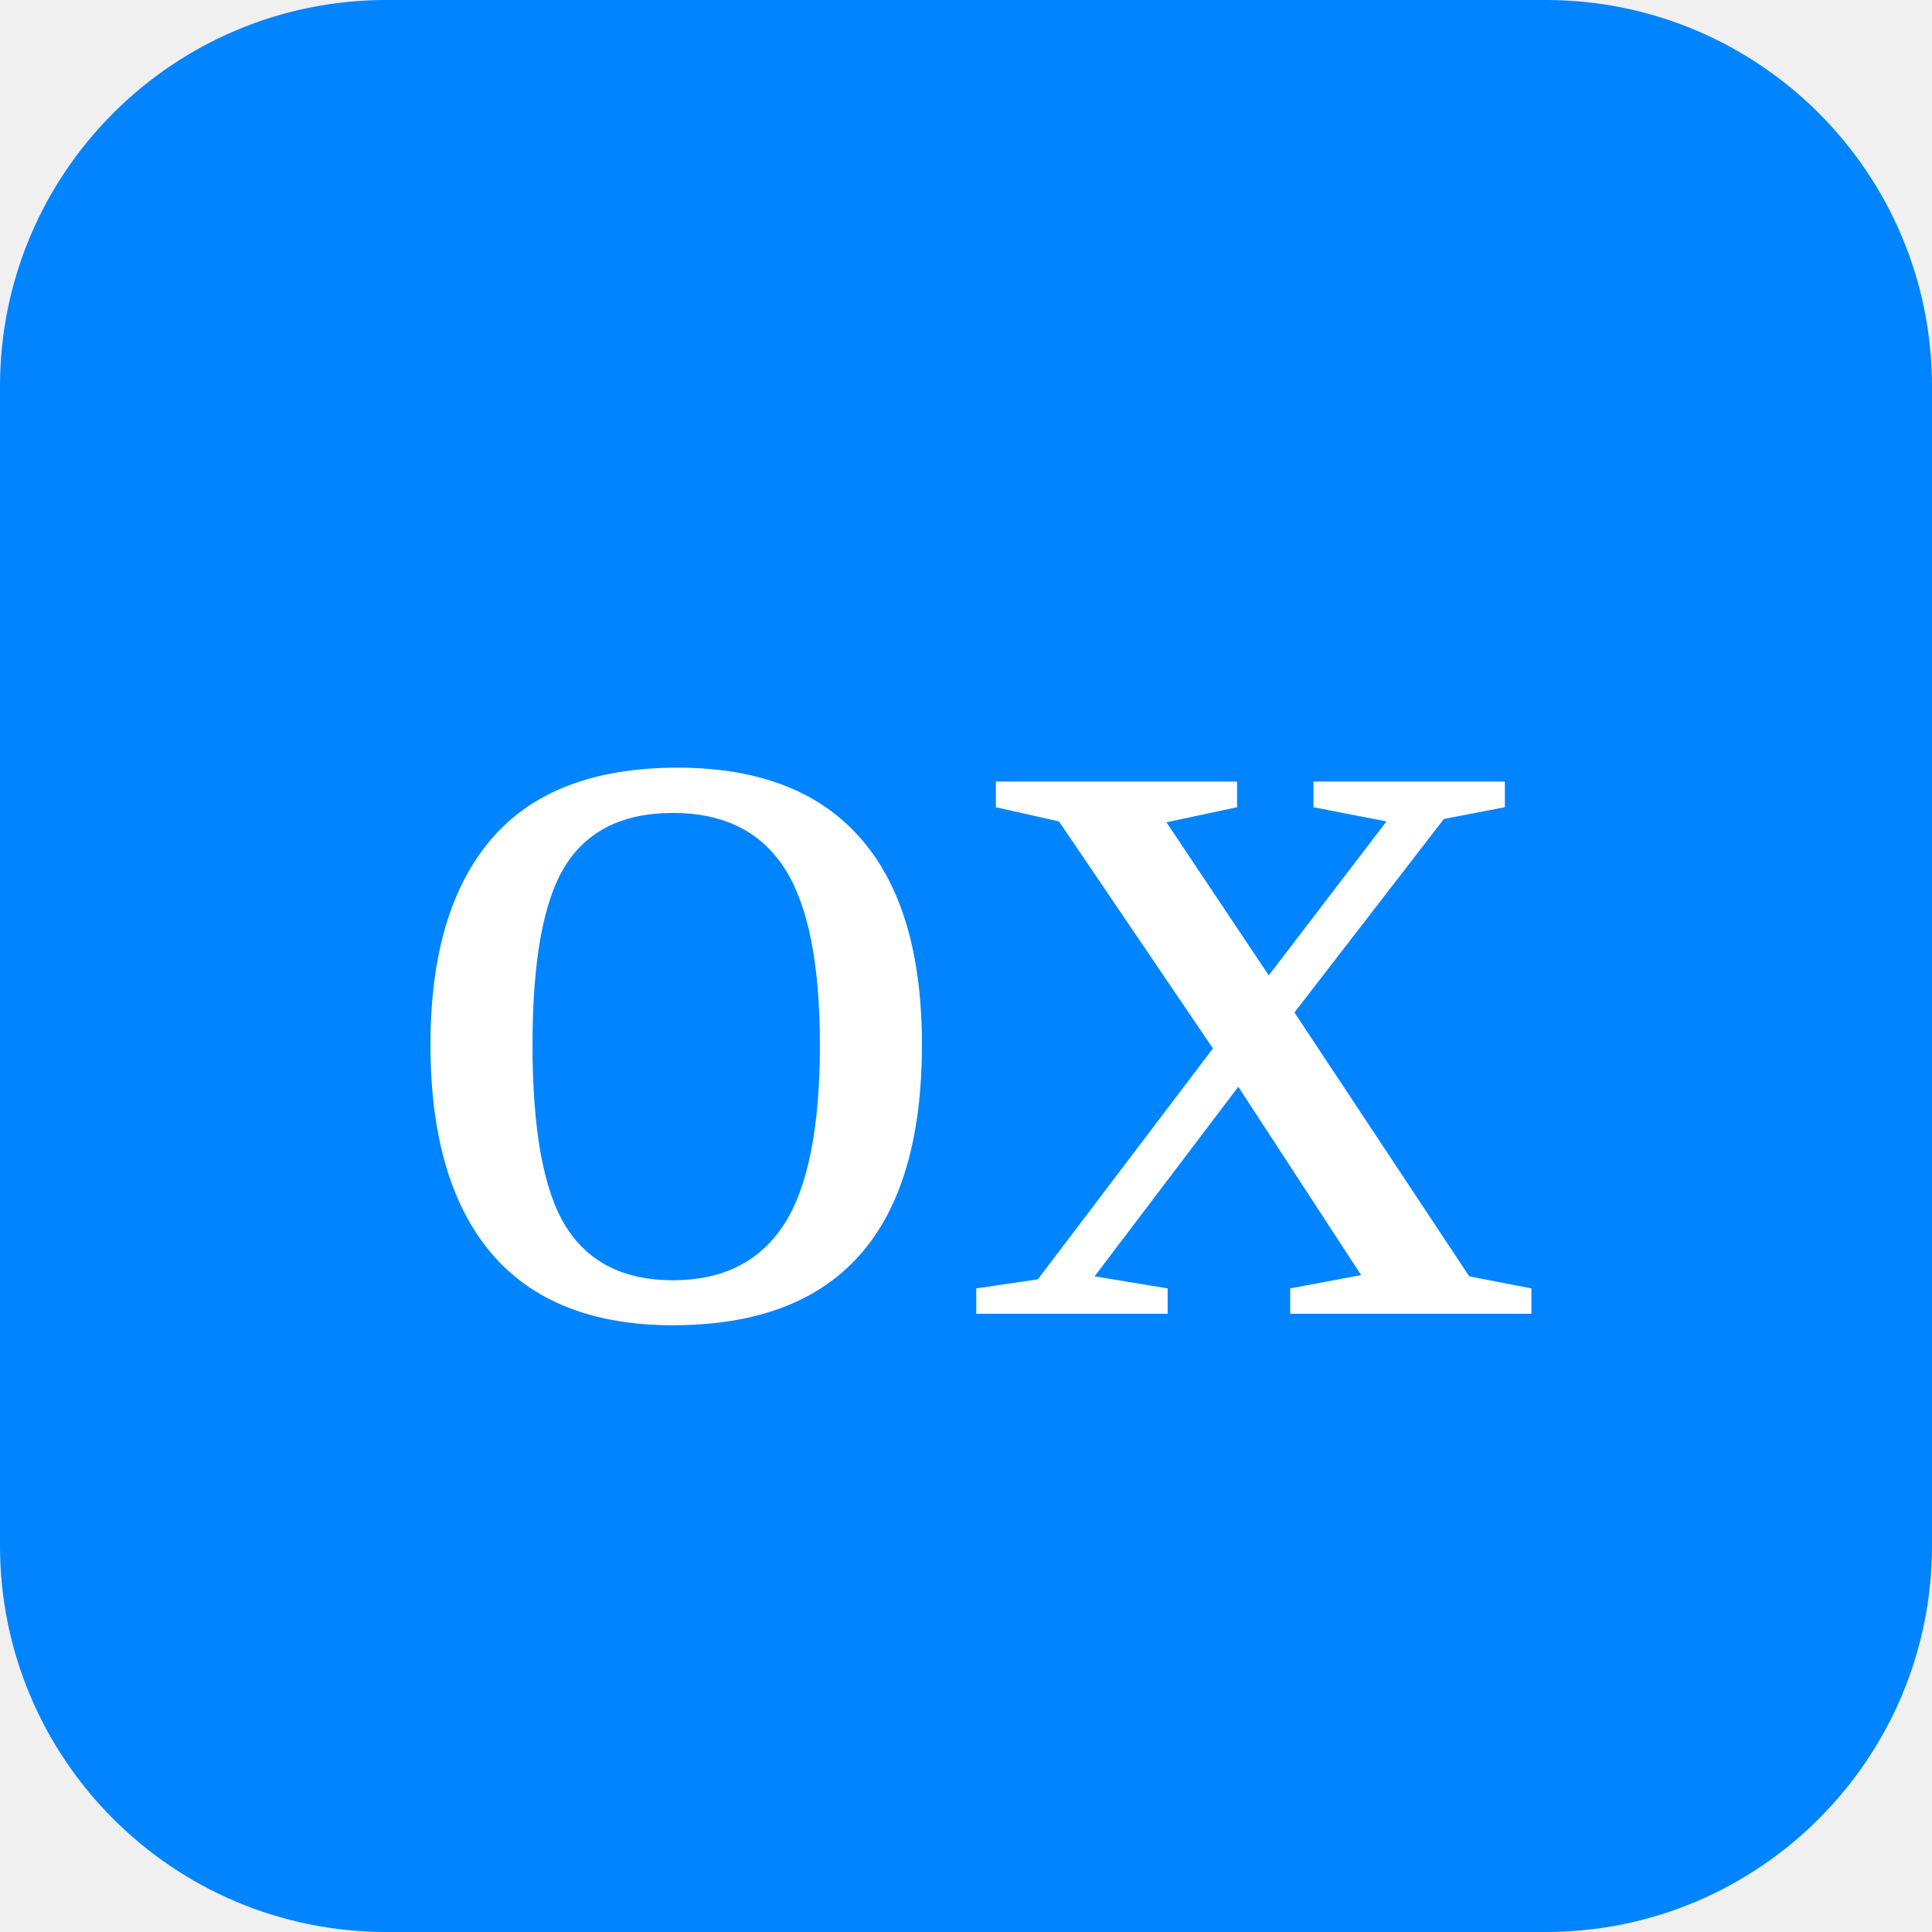
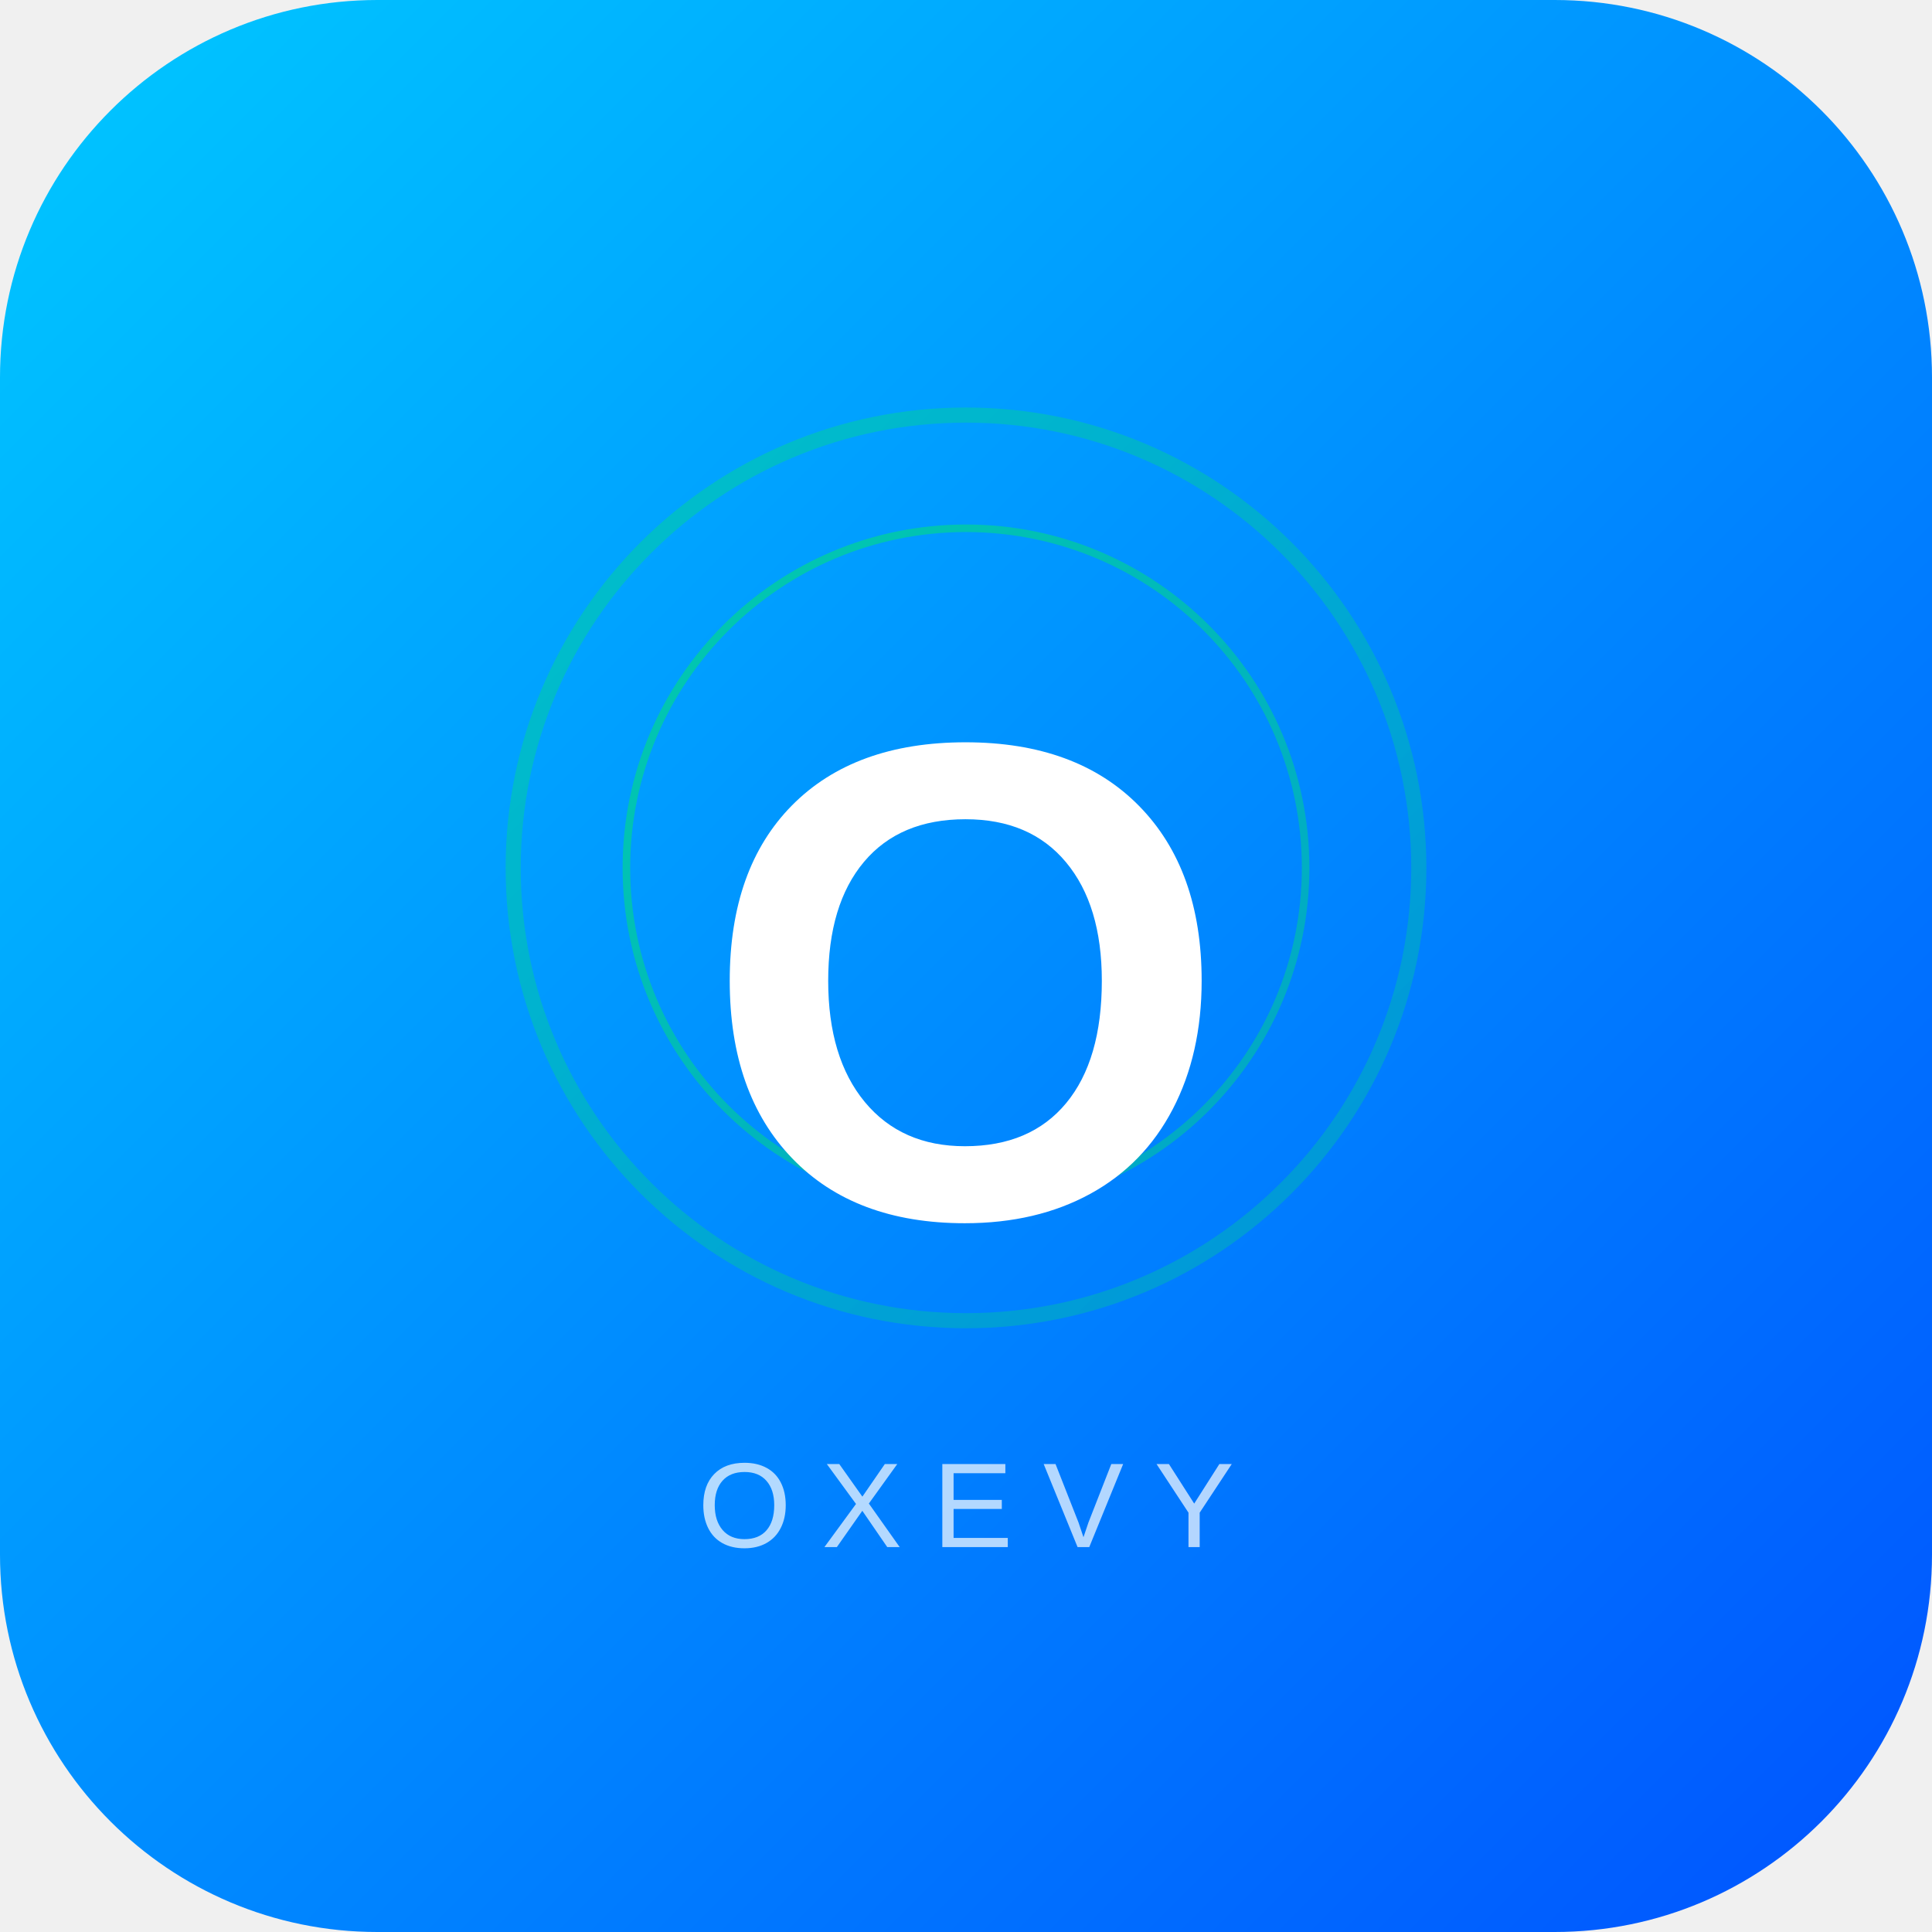
- <svg xmlns="http://www.w3.org/2000/svg" viewBox="0 0 100 100">
-   <rect width="100" height="100" rx="20" fill="#0084FF" />
-   <text x="50" y="50" font-family="" font-size="60" fill="white" text-anchor="middle" dy=".3em">ox</text>
+ <svg xmlns="http://www.w3.org/2000/svg" viewBox="0 0 512 512">
+   <defs>
+     <linearGradient id="bg" x1="0%" y1="0%" x2="100%" y2="100%">
+       <stop offset="0%" stop-color="#00C9FF" />
+       <stop offset="100%" stop-color="#0052FF" />
+     </linearGradient>
+     <linearGradient id="glow" x1="0%" y1="0%" x2="100%" y2="100%">
+       <stop offset="0%" stop-color="#00E676" />
+       <stop offset="100%" stop-color="#00BFA5" />
+     </linearGradient>
+   </defs>
+   <rect width="512" height="512" rx="100" fill="url(#bg)" />
+   <circle cx="256" cy="230" r="120" fill="none" stroke="url(#glow)" stroke-width="4" opacity="0.4" />
+   <circle cx="256" cy="230" r="90" fill="none" stroke="url(#glow)" stroke-width="2" opacity="0.6" />
+   <text x="256" y="260" font-family="Arial, Helvetica, sans-serif" font-size="180" font-weight="bold" fill="white" text-anchor="middle" dominant-baseline="central">O</text>
+   <text x="256" y="410" font-family="Arial, Helvetica, sans-serif" font-size="32" fill="rgba(255,255,255,0.7)" text-anchor="middle" letter-spacing="8">OXEVY</text>
</svg>
